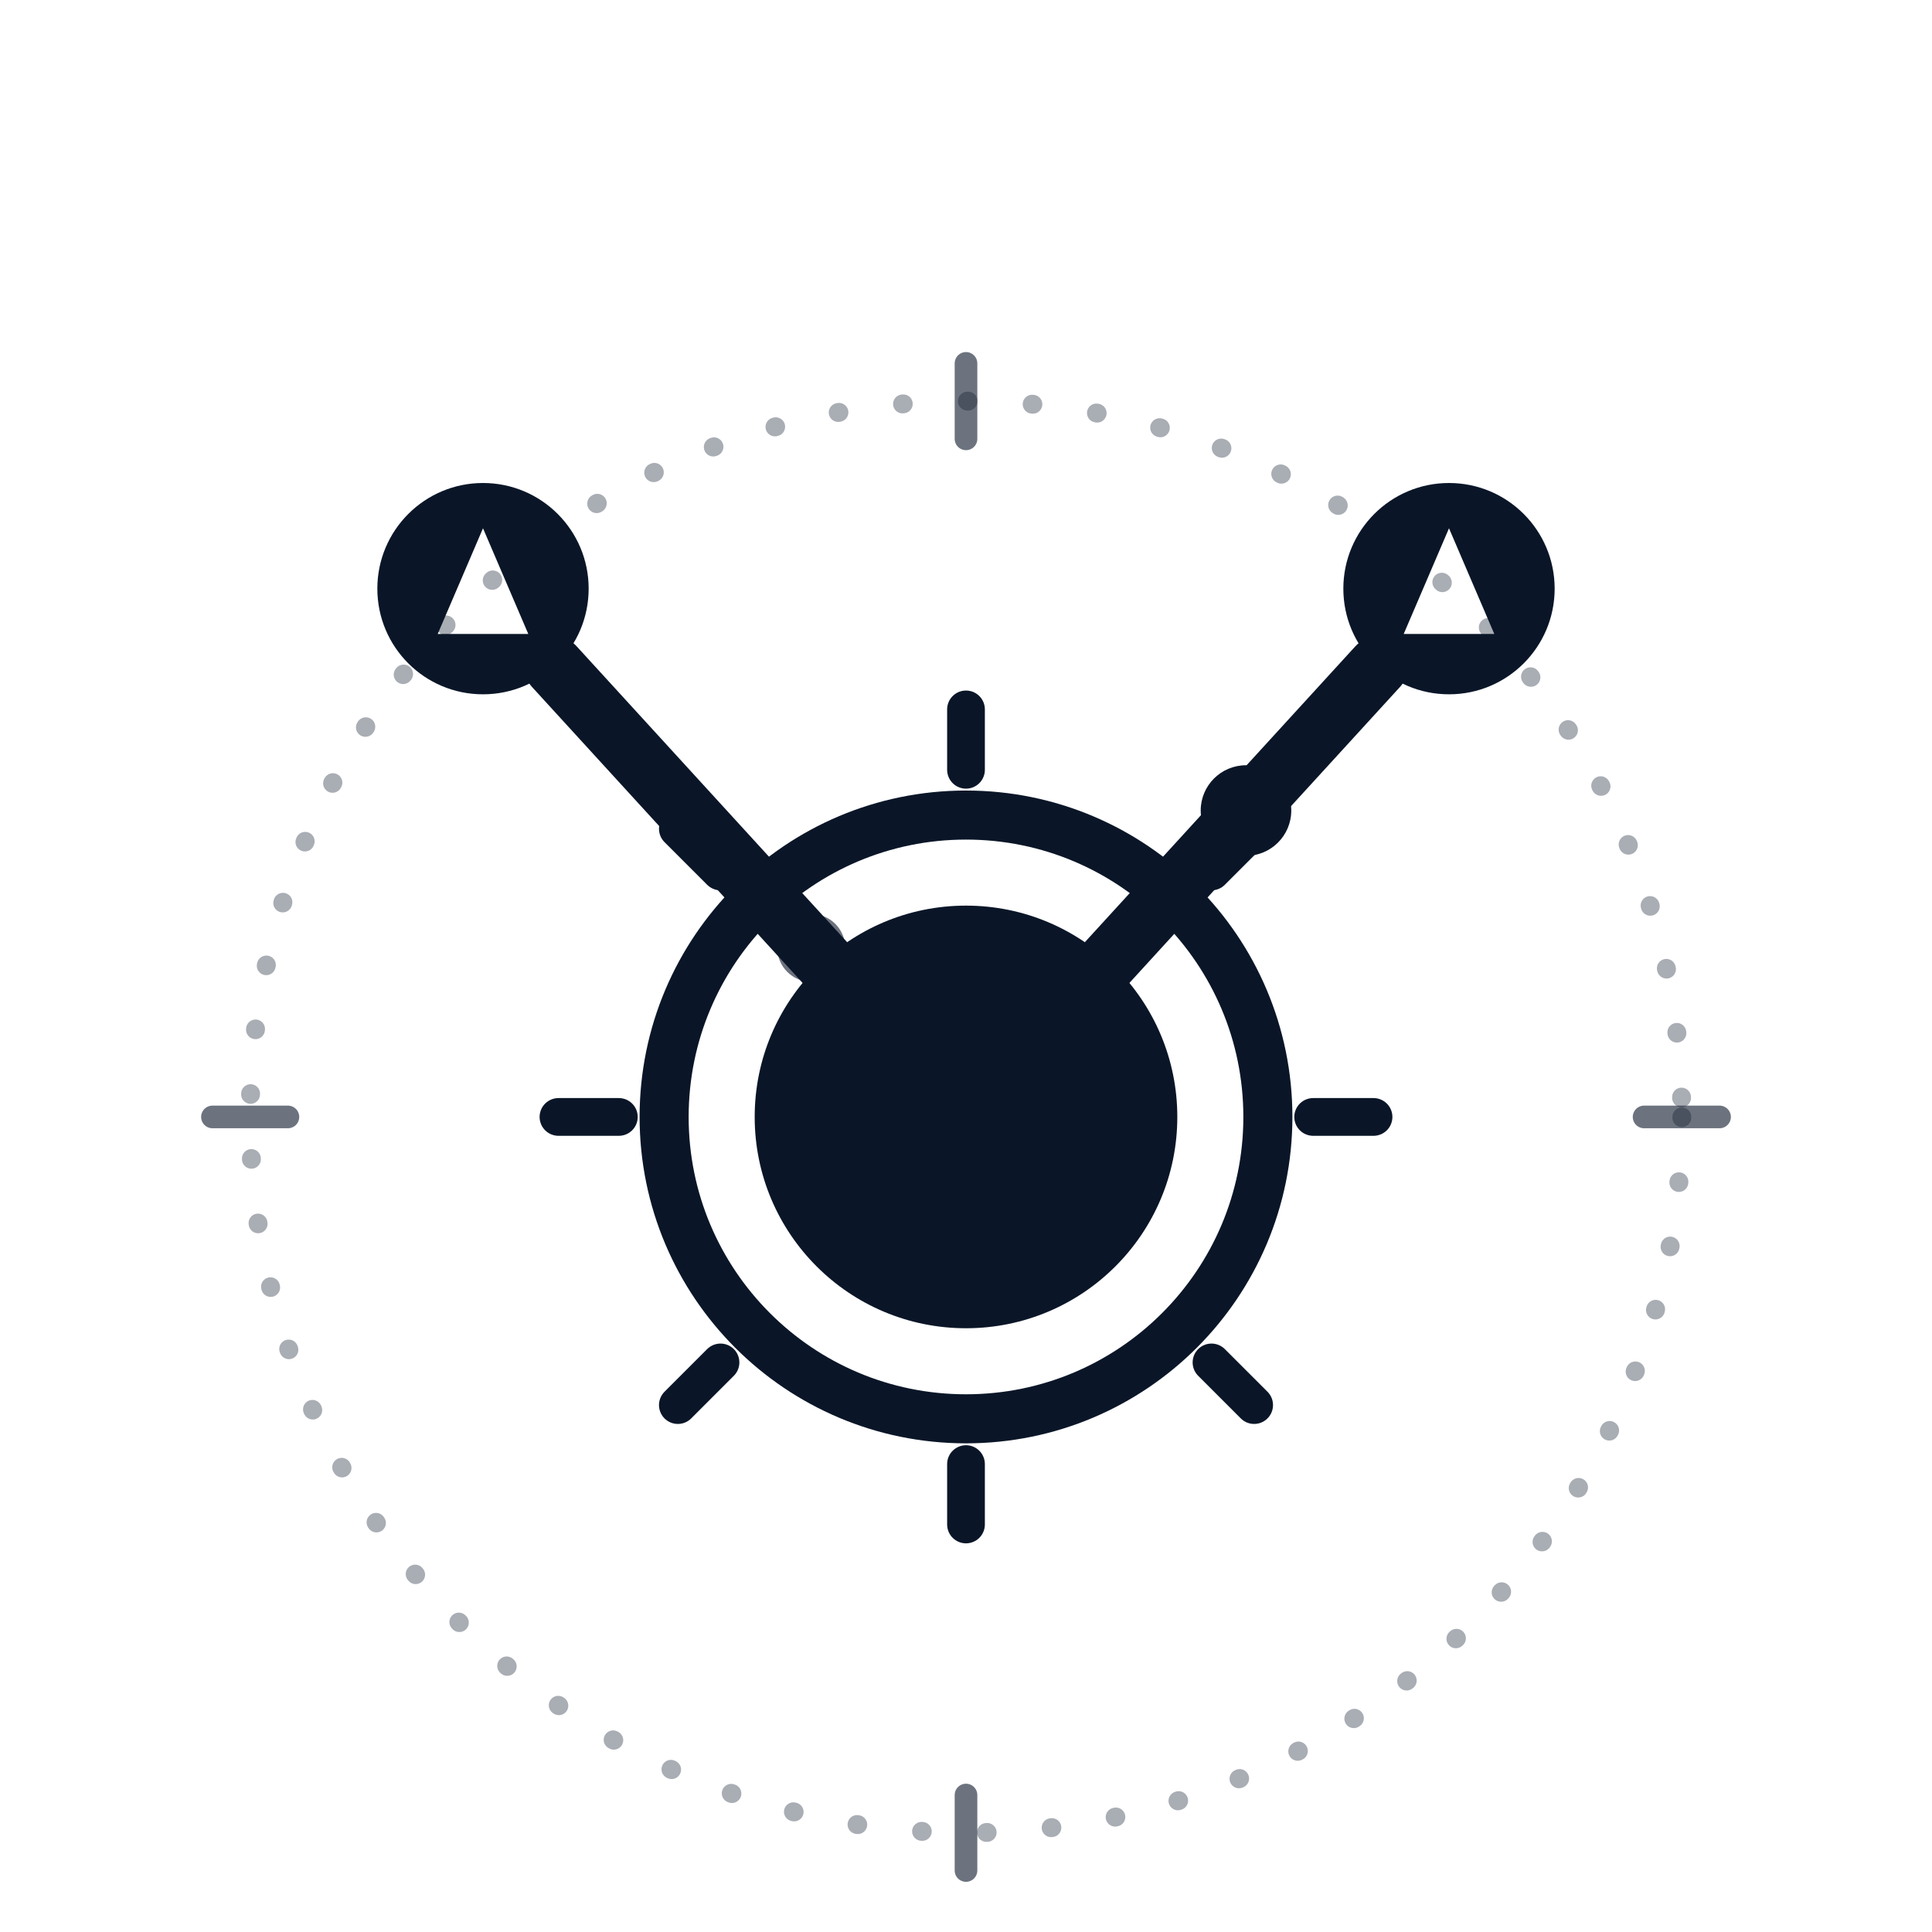
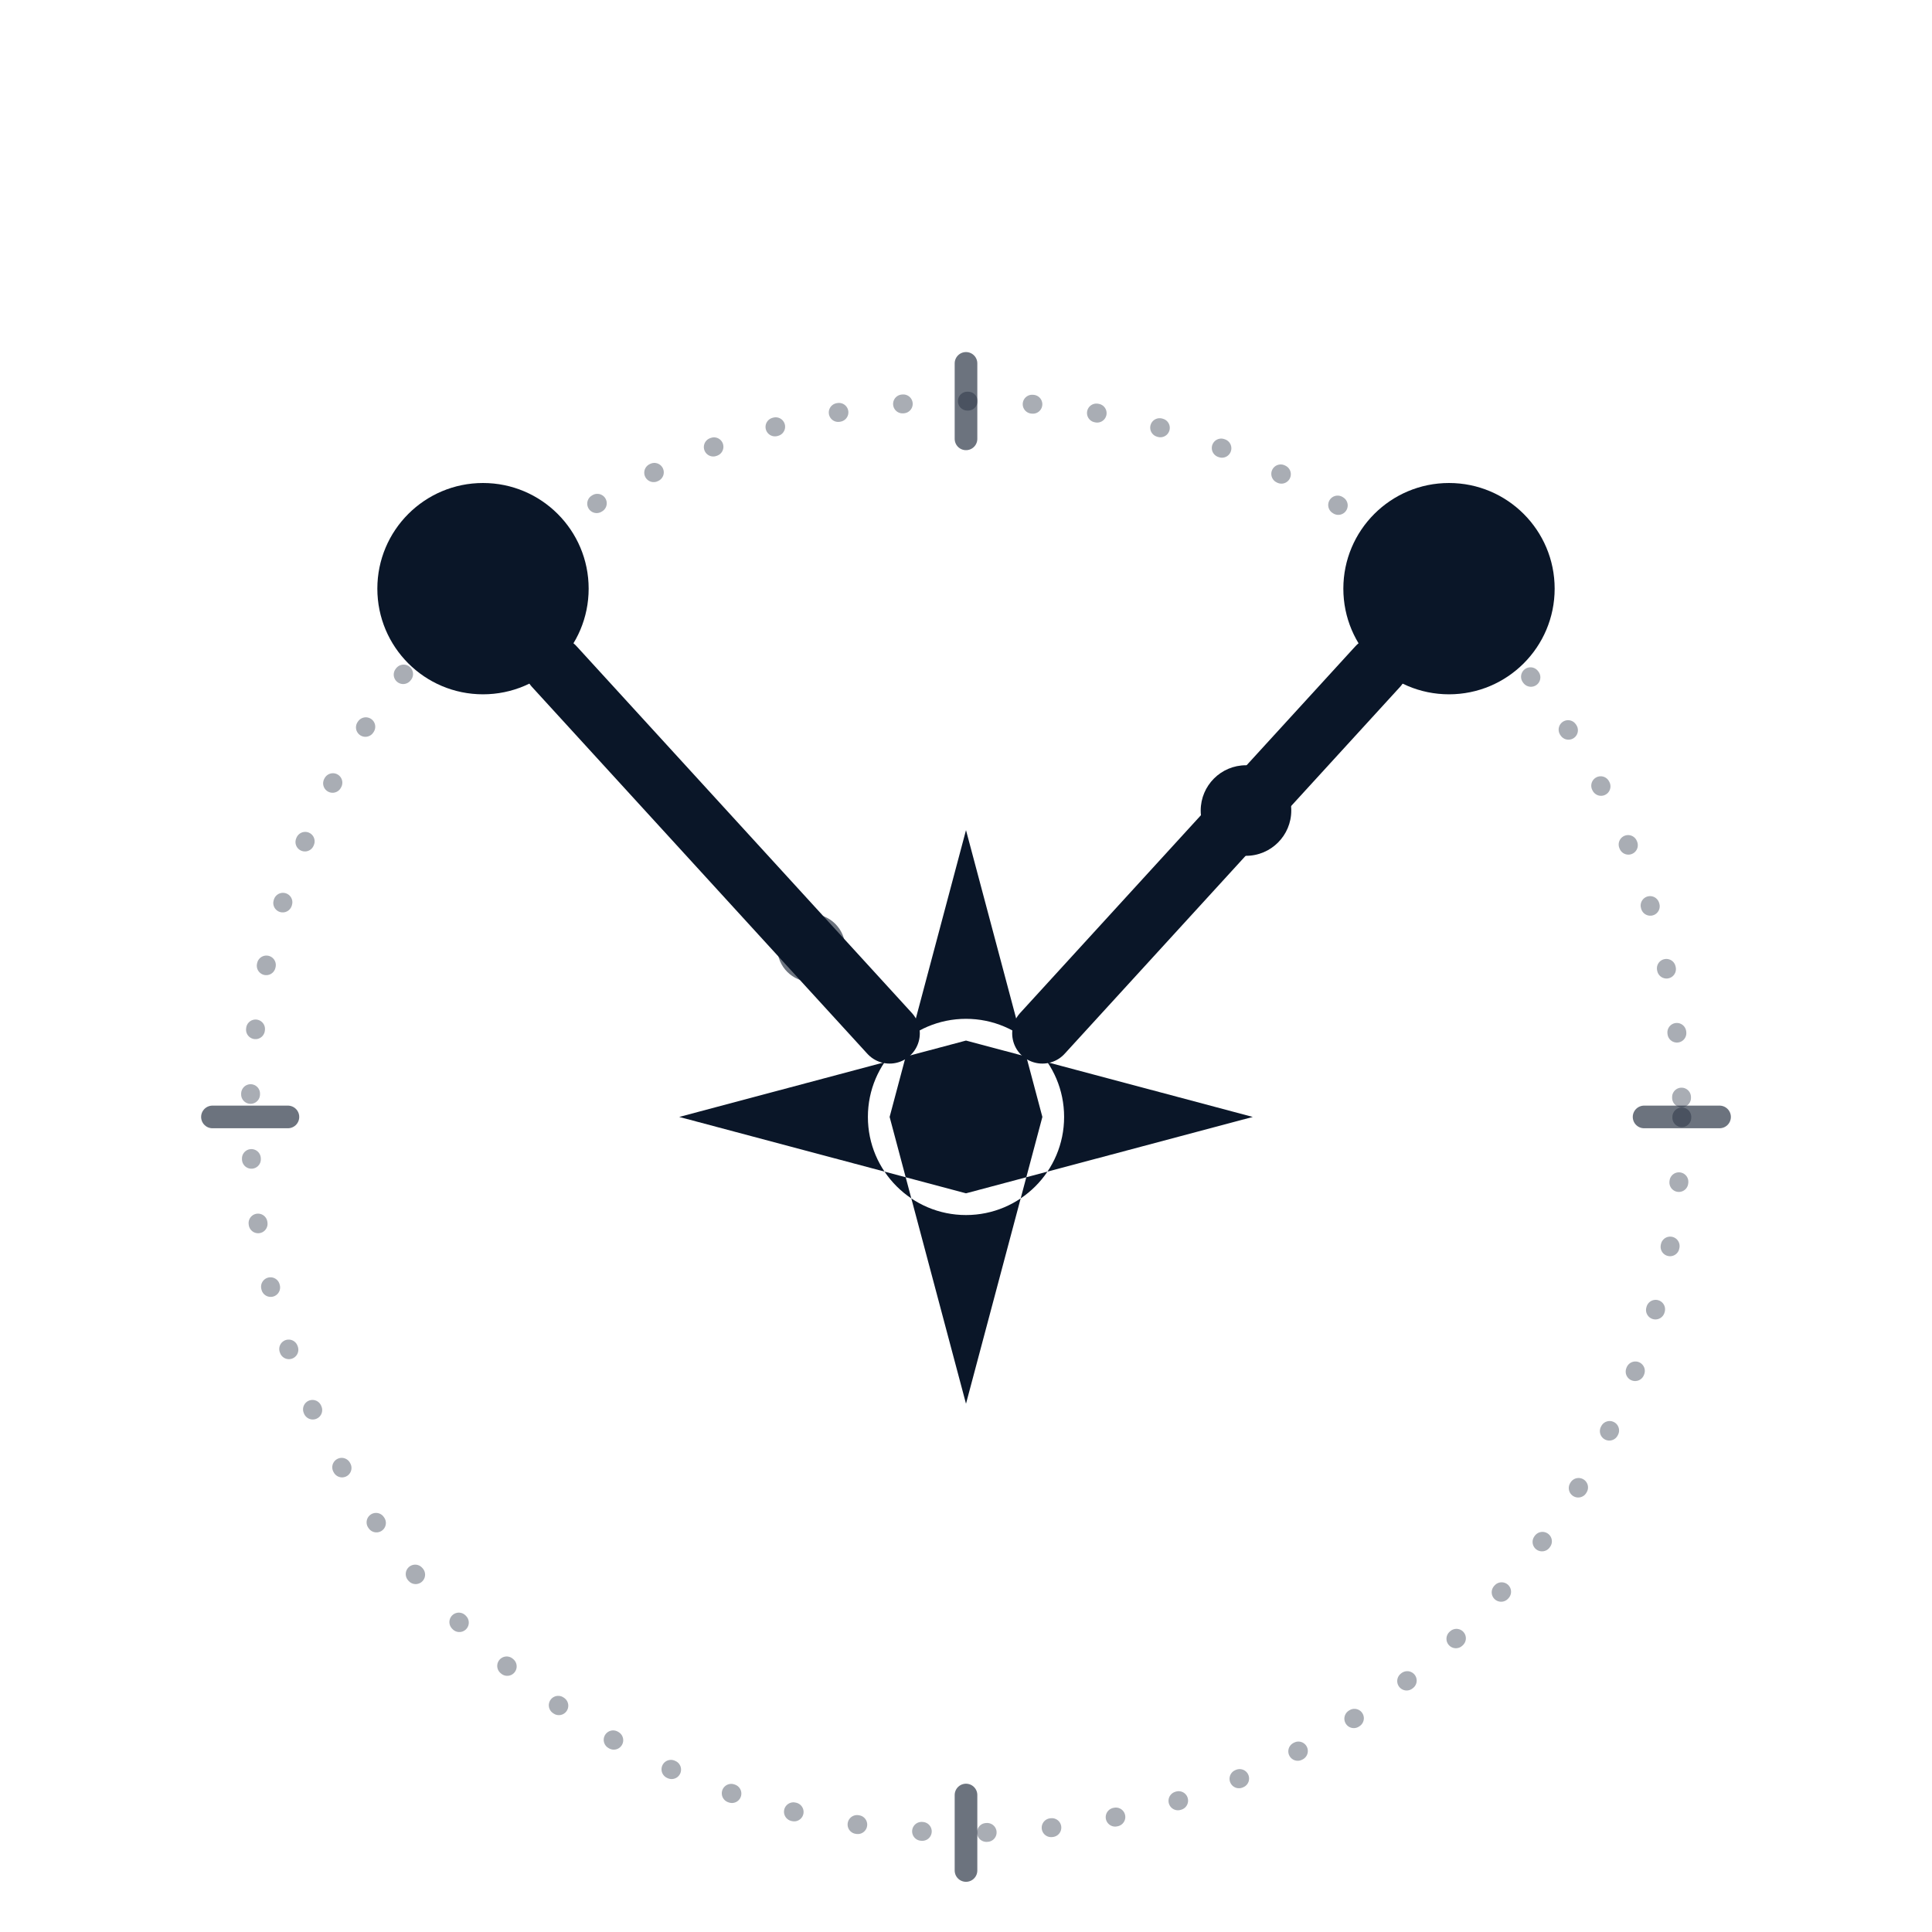
<svg xmlns="http://www.w3.org/2000/svg" viewBox="0 0 256 256" width="256" height="256" role="img" aria-label="K8sAgentMesh mark, monochrome dark (for light surfaces)">
  <g id="mesh-mark">
    <circle cx="128" cy="148" r="94.85" fill="none" stroke="#0A1628" stroke-opacity="0.35" stroke-width="2.5" stroke-dasharray="0.1 8.5" stroke-linecap="round" />
    <line x1="217.85" y1="148.00" x2="227.85" y2="148.00" stroke="#0A1628" stroke-opacity="0.6" stroke-width="3" stroke-linecap="round" />
    <line x1="128.00" y1="58.15" x2="128.00" y2="48.15" stroke="#0A1628" stroke-opacity="0.6" stroke-width="3" stroke-linecap="round" />
    <line x1="38.15" y1="148.00" x2="28.15" y2="148.00" stroke="#0A1628" stroke-opacity="0.6" stroke-width="3" stroke-linecap="round" />
    <line x1="128.00" y1="237.85" x2="128.00" y2="247.85" stroke="#0A1628" stroke-opacity="0.6" stroke-width="3" stroke-linecap="round" />
-     <path d="M 73.45 88.33 L 128 148 L 182.55 88.33" fill="none" stroke="#0A1628" stroke-width="8" stroke-linecap="round" stroke-linejoin="round" />
+     <path d="M 73.45 88.33 L 117.88 136.93 M 182.55 88.33 L 138.12 136.93" fill="none" stroke="#0A1628" stroke-width="8" stroke-linecap="round" />
    <circle cx="165.1" cy="107.4" r="6" fill="#0A1628" fill-opacity="1.0" />
    <circle cx="107.5" cy="125.6" r="4.5" fill="#0A1628" fill-opacity="0.6" />
-     <circle cx="128" cy="148" r="40" fill="none" stroke="#0A1628" stroke-width="6.5" />
-     <line x1="174.00" y1="148.00" x2="182.00" y2="148.00" stroke="#0A1628" stroke-width="5" stroke-linecap="round" />
-     <line x1="160.53" y1="180.53" x2="166.18" y2="186.18" stroke="#0A1628" stroke-width="5" stroke-linecap="round" />
-     <line x1="128.00" y1="194.00" x2="128.00" y2="202.00" stroke="#0A1628" stroke-width="5" stroke-linecap="round" />
-     <line x1="95.47" y1="180.53" x2="89.82" y2="186.18" stroke="#0A1628" stroke-width="5" stroke-linecap="round" />
-     <line x1="82.00" y1="148.00" x2="74.00" y2="148.00" stroke="#0A1628" stroke-width="5" stroke-linecap="round" />
-     <line x1="95.47" y1="115.47" x2="89.82" y2="109.82" stroke="#0A1628" stroke-width="5" stroke-linecap="round" />
-     <line x1="128.00" y1="102.00" x2="128.00" y2="94.00" stroke="#0A1628" stroke-width="5" stroke-linecap="round" />
-     <line x1="160.53" y1="115.47" x2="166.18" y2="109.82" stroke="#0A1628" stroke-width="5" stroke-linecap="round" />
-     <circle cx="128" cy="148" r="28" fill="#0A1628" />
-     <path fill-rule="evenodd" fill="#0A1628" d="M 50.00 78.00 a 14 14 0 1 0 28.00 0 a 14 14 0 1 0 -28.00 0 Z M 64.00 70.00 L 70.00 84.00 L 58.00 84.00 Z" />
-     <path fill-rule="evenodd" fill="#0A1628" d="M 178.00 78.00 a 14 14 0 1 0 28.00 0 a 14 14 0 1 0 -28.00 0 Z M 192.00 70.00 L 198.00 84.00 L 186.00 84.00 Z" />
+     <path d="M 128.00 110.00 L 138.12 148.00 L 128.00 148.00 L 117.88 148.00 Z M 166.00 148.00 L 128.00 158.12 L 128.00 148.00 L 128.00 137.88 Z M 128.00 186.00 L 117.88 148.00 L 128.00 148.00 L 138.12 148.00 Z M 90.00 148.00 L 128.00 137.88 L 128.00 148.00 L 128.00 158.12 Z M 115.00 148.00 a 13 13 0 1 0 26.00 0 a 13 13 0 1 0 -26.00 0 Z" fill="#0A1628" />
+     <circle cx="64" cy="78" r="14" fill="#0A1628" />
+     <circle cx="192" cy="78" r="14" fill="#0A1628" />
  </g>
</svg>
